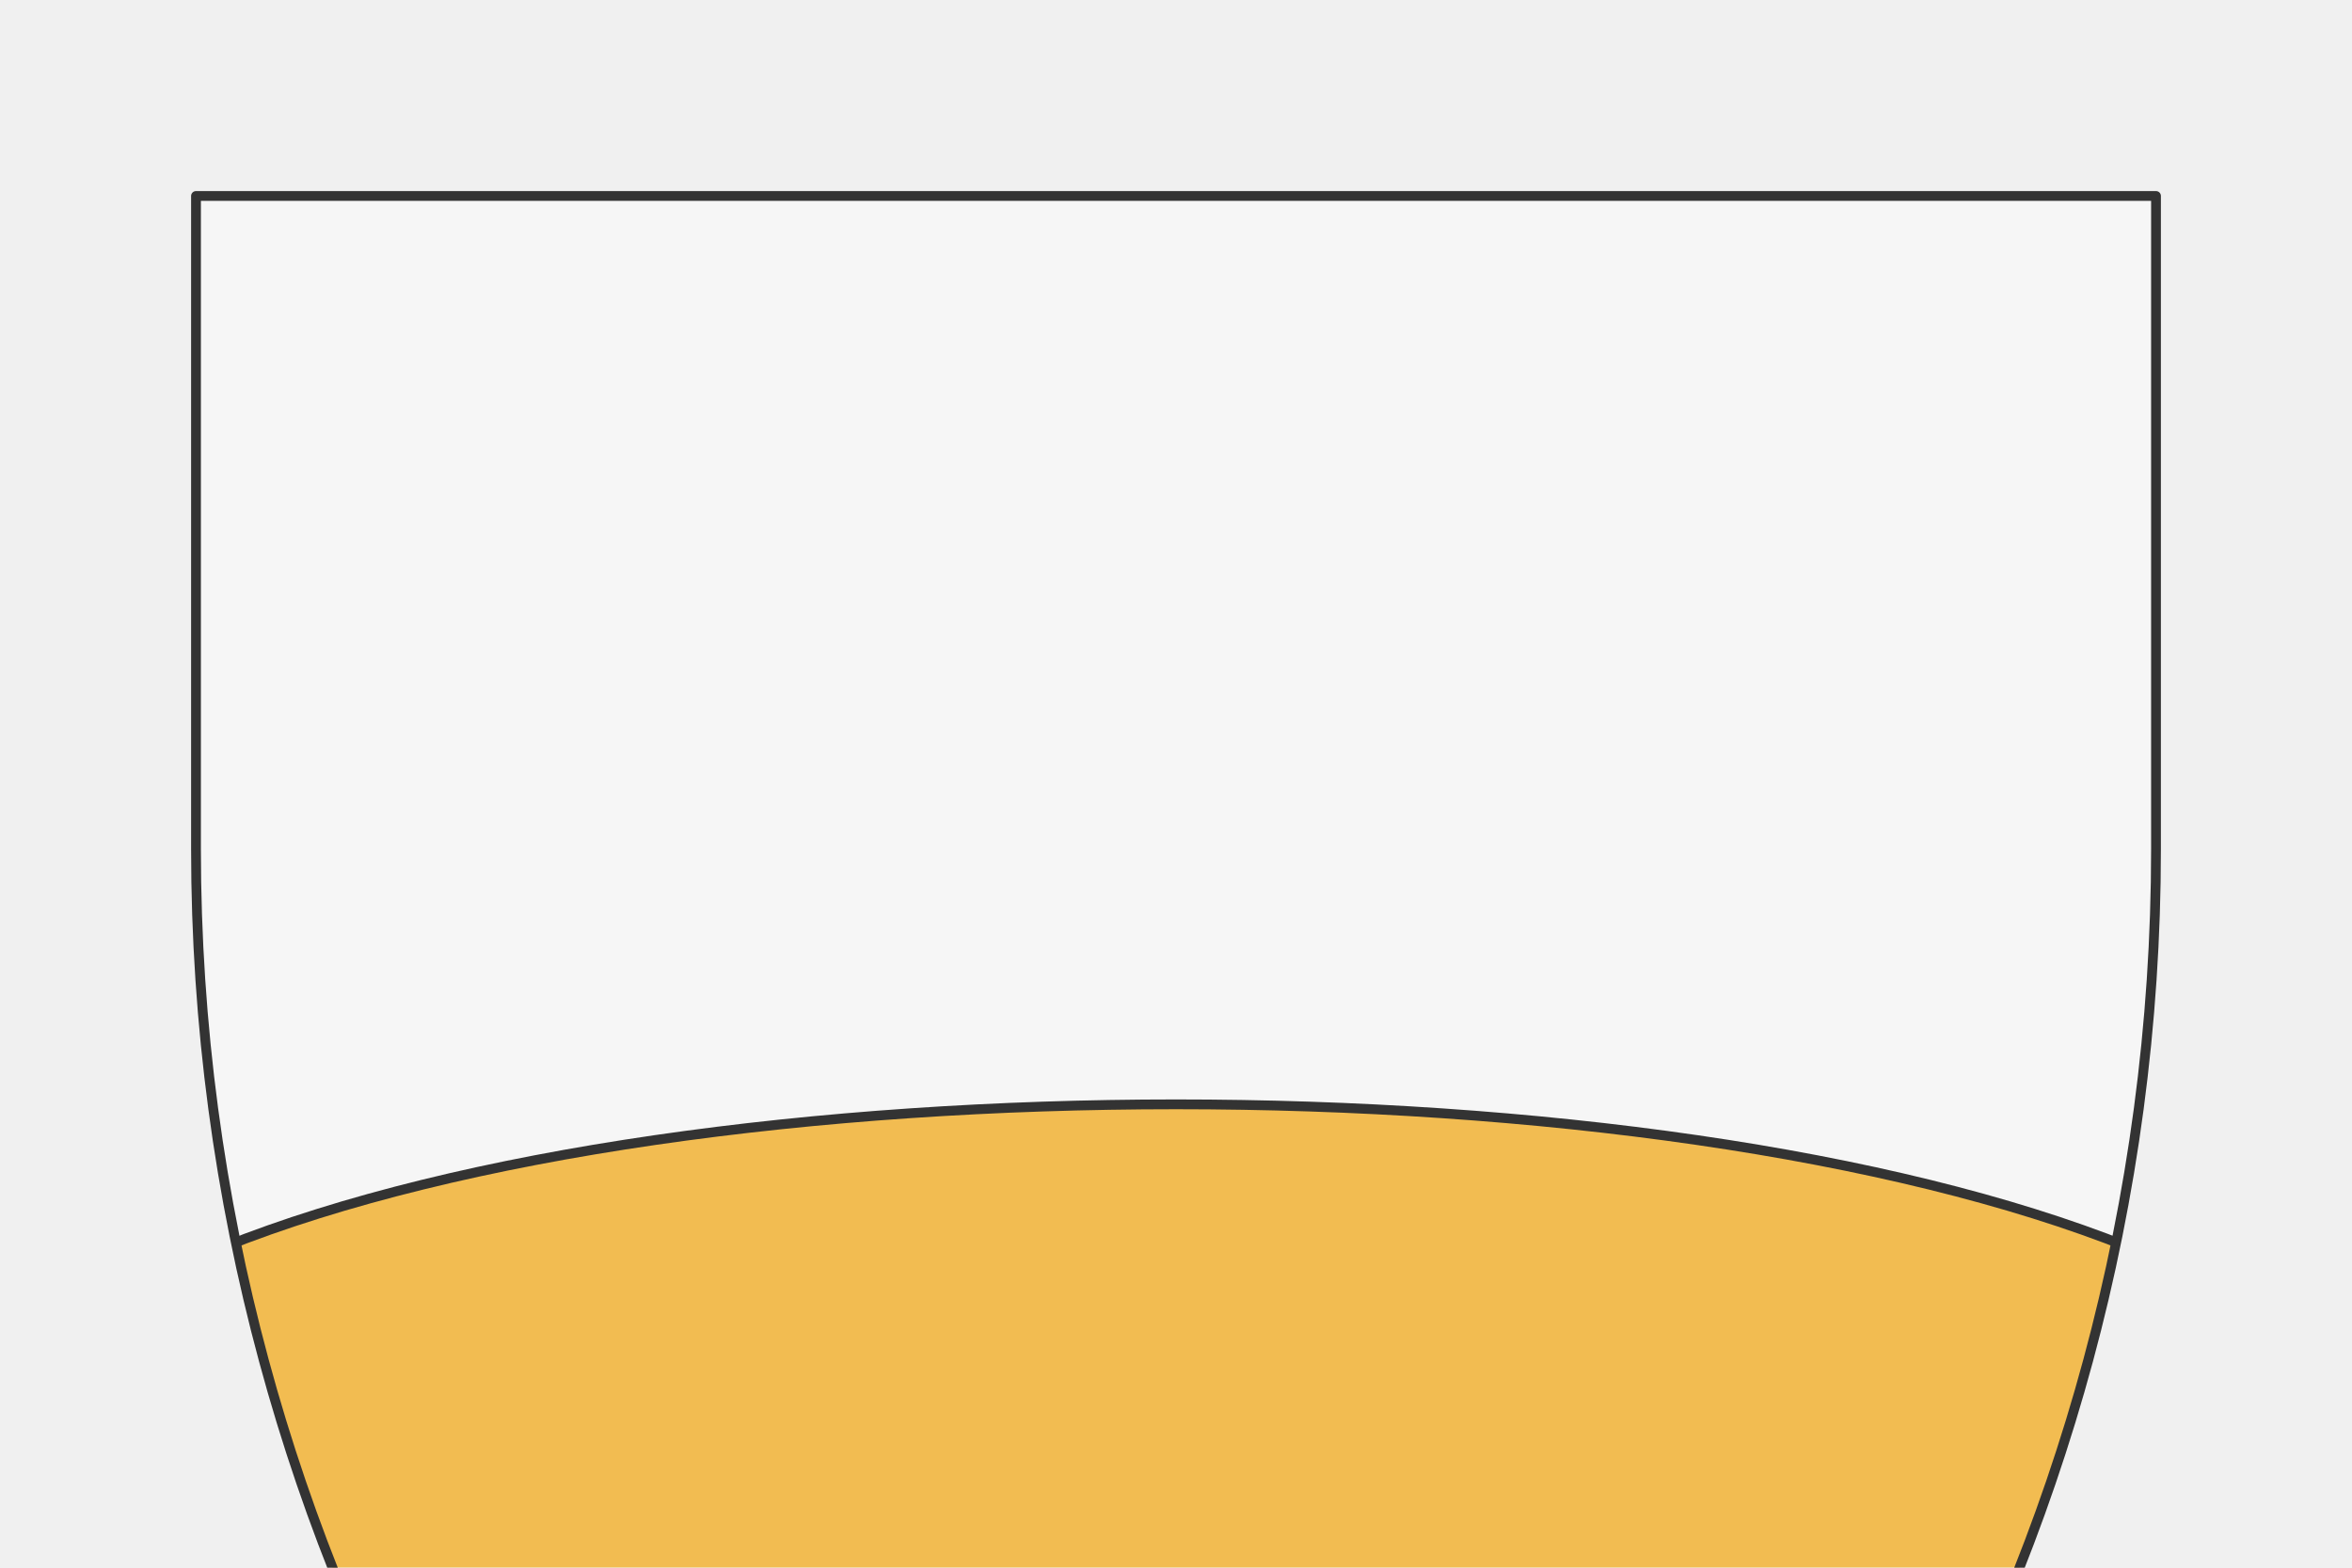
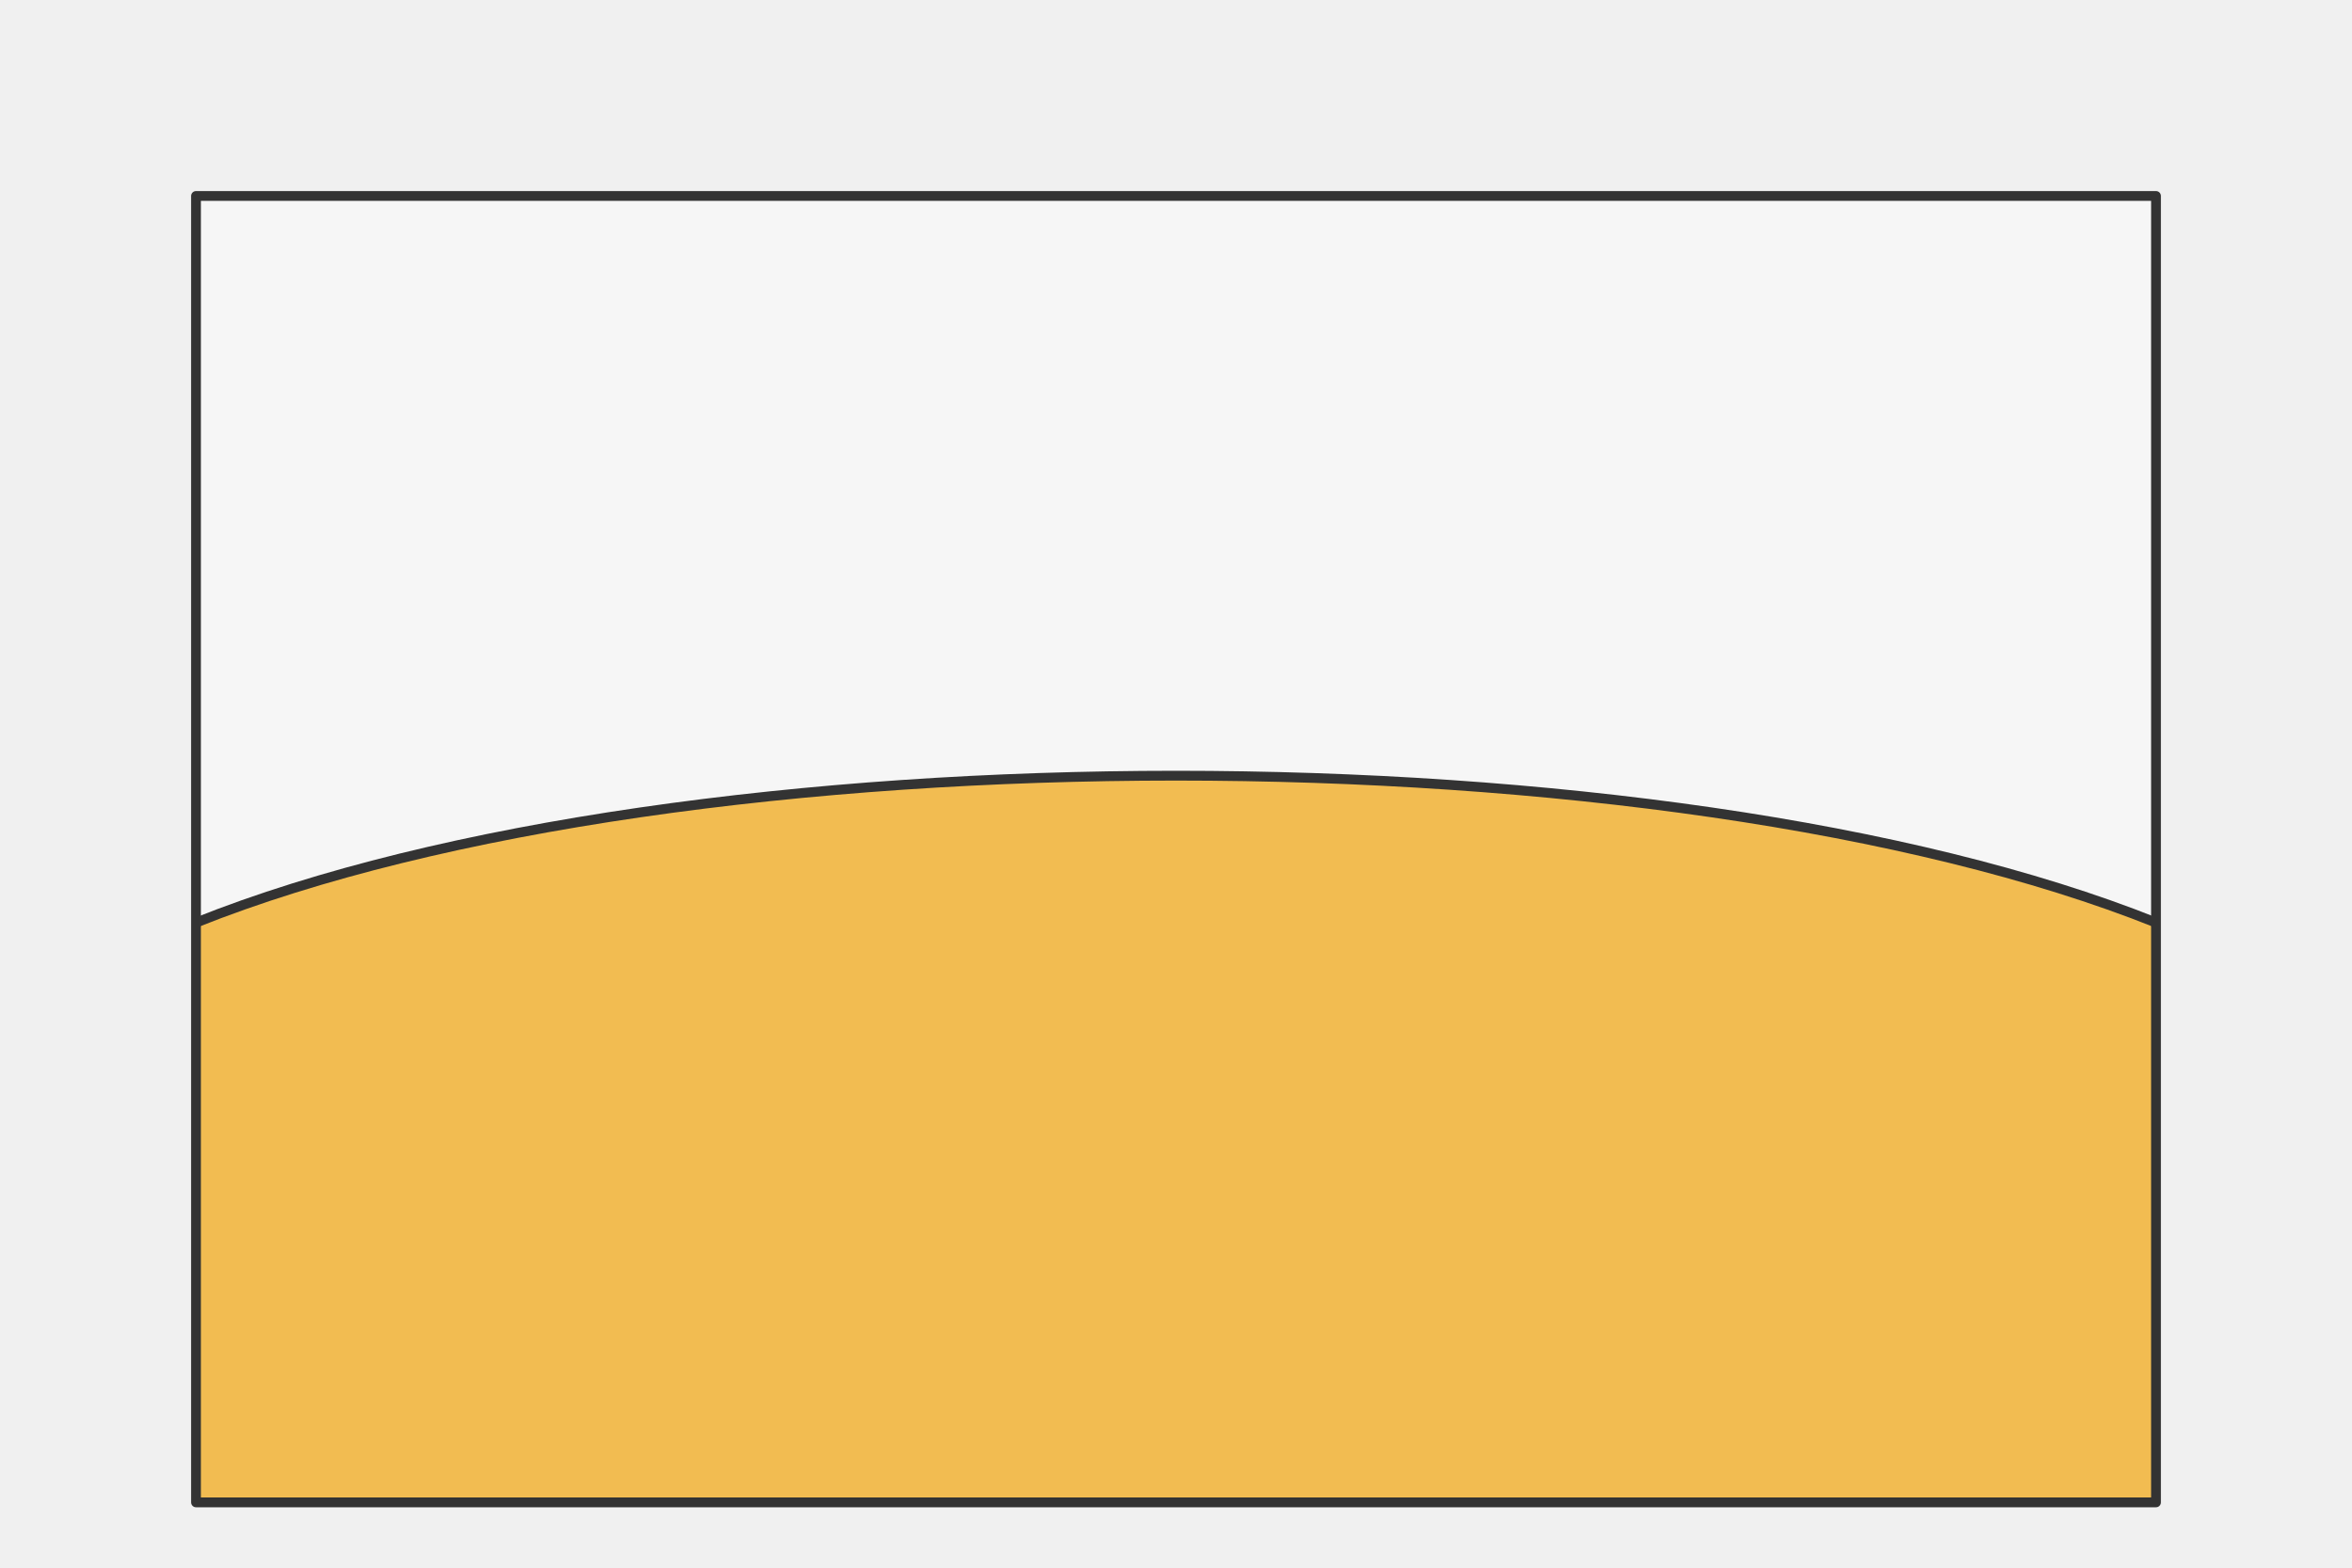
<svg xmlns="http://www.w3.org/2000/svg" preserveAspectRatio="xMidYMin slice" viewBox="0 0 120 80">
  <g transform="translate(10 10)">
    <defs>
      <mask id="a">
-         <path clip-rule="evenodd" d="M50 0h50v33.333a100 100 0 0 1-50 86.603A100 100 0 0 1 0 33.333V0z" fill-rule="evenodd" fill="#fff" />
+         <path clip-rule="evenodd" d="M0 0h100v66.667H0z" fill-rule="evenodd" fill="#fff" />
      </mask>
    </defs>
    <g mask="url(#a)">
-       <path d="M50 0h50v33.333a100 100 0 0 1-50 86.603A100 100 0 0 1 0 33.333V0z" fill-rule="evenodd" fill="#f0f0f0" />
+       <path d="M0 0h100v66.667H0z" fill-rule="evenodd" fill="#f0f0f0" />
      <defs>
        <mask id="b">
-           <path clip-rule="evenodd" d="M-100 53.645H1.397c24.301-9.72 72.905-9.72 97.206 0H1000V-1000h-2000V53.645h900z" fill-rule="evenodd" fill="#fff" />
-           <path d="M-100 53.645H1.397c24.301-9.72 72.905-9.72 97.206 0H1000V-1000h-2000V53.645h900z" fill="none" stroke-width=".1" stroke="#fff" />
+           <path clip-rule="evenodd" d="M-100 37.083H0c25-10 75-10 100 0h900V-1000h-2000V37.083h900z" fill-rule="evenodd" fill="#fff" />
+           <path d="M-100 37.083H0c25-10 75-10 100 0h900V-1000h-2000V37.083h900z" fill="none" stroke-width=".1" stroke="#fff" />
        </mask>
      </defs>
      <g mask="url(#b)">
        <path fill="#f6f6f6" style="cursor:pointer" d="M-1000-1000h2000v2000h-2000z" />
      </g>
      <defs>
        <mask id="c">
-           <path clip-rule="evenodd" d="M-100 53.645H1.397c24.301-9.72 72.905-9.72 97.206 0H1000V1000h-2000V53.645h900z" fill-rule="evenodd" fill="#fff" />
+           <path clip-rule="evenodd" d="M-100 37.083H0c25-10 75-10 100 0h900V1000h-2000V37.083h900z" fill-rule="evenodd" fill="#fff" />
        </mask>
      </defs>
      <g mask="url(#c)">
        <path fill="#f2bc51" style="cursor:pointer" d="M-1000-1000h2000v2000h-2000z" />
      </g>
-       <path d="M-100 53.645H1.397c24.301-9.72 72.905-9.72 97.206 0H200" fill="none" stroke-linecap="round" stroke-linejoin="round" stroke-width=".5" stroke="#333" />
+       <path d="M-100 37.083H0c25-10 75-10 100 0h100" fill="none" stroke-linecap="round" stroke-linejoin="round" stroke-width=".5" stroke="#333" />
    </g>
-     <path d="M50 0h50v33.333a100 100 0 0 1-50 86.603A100 100 0 0 1 0 33.333V0z" fill="none" stroke-linecap="round" stroke-linejoin="round" stroke-width=".5" stroke="#333" />
+     <path d="M0 0h100v66.667H0z" fill="none" stroke-linecap="round" stroke-linejoin="round" stroke-width=".5" stroke="#333" />
  </g>
</svg>
